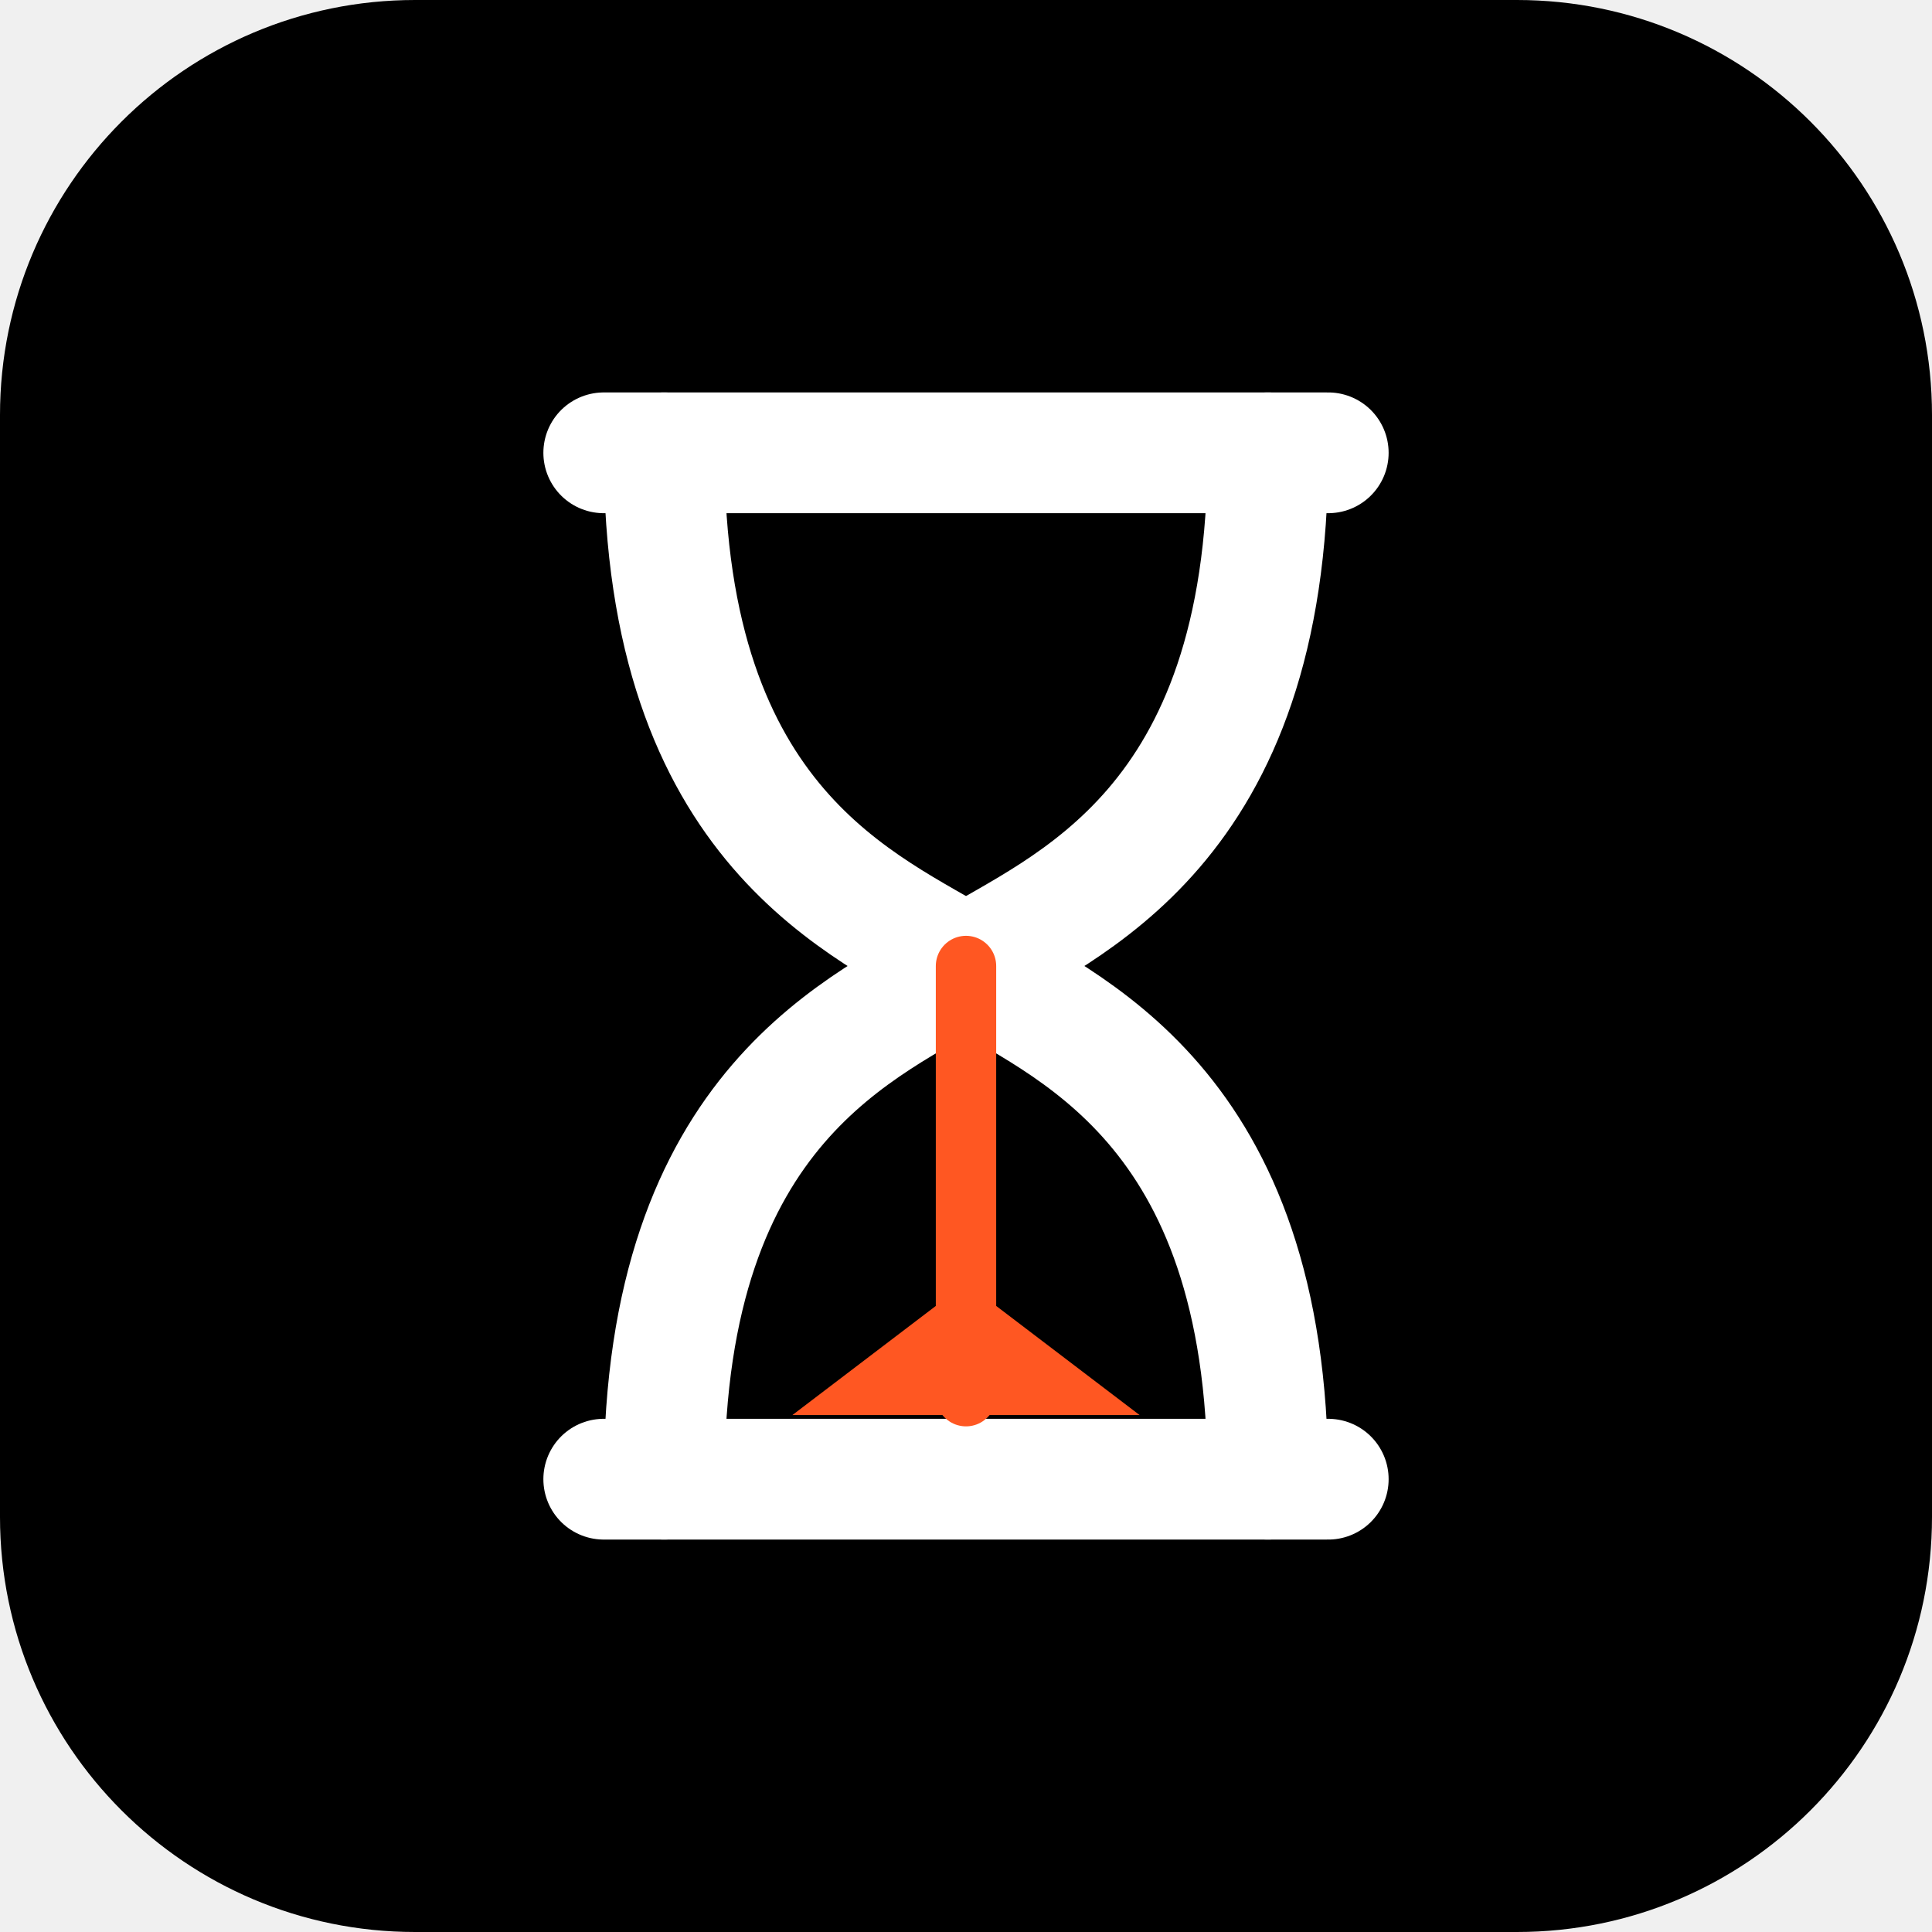
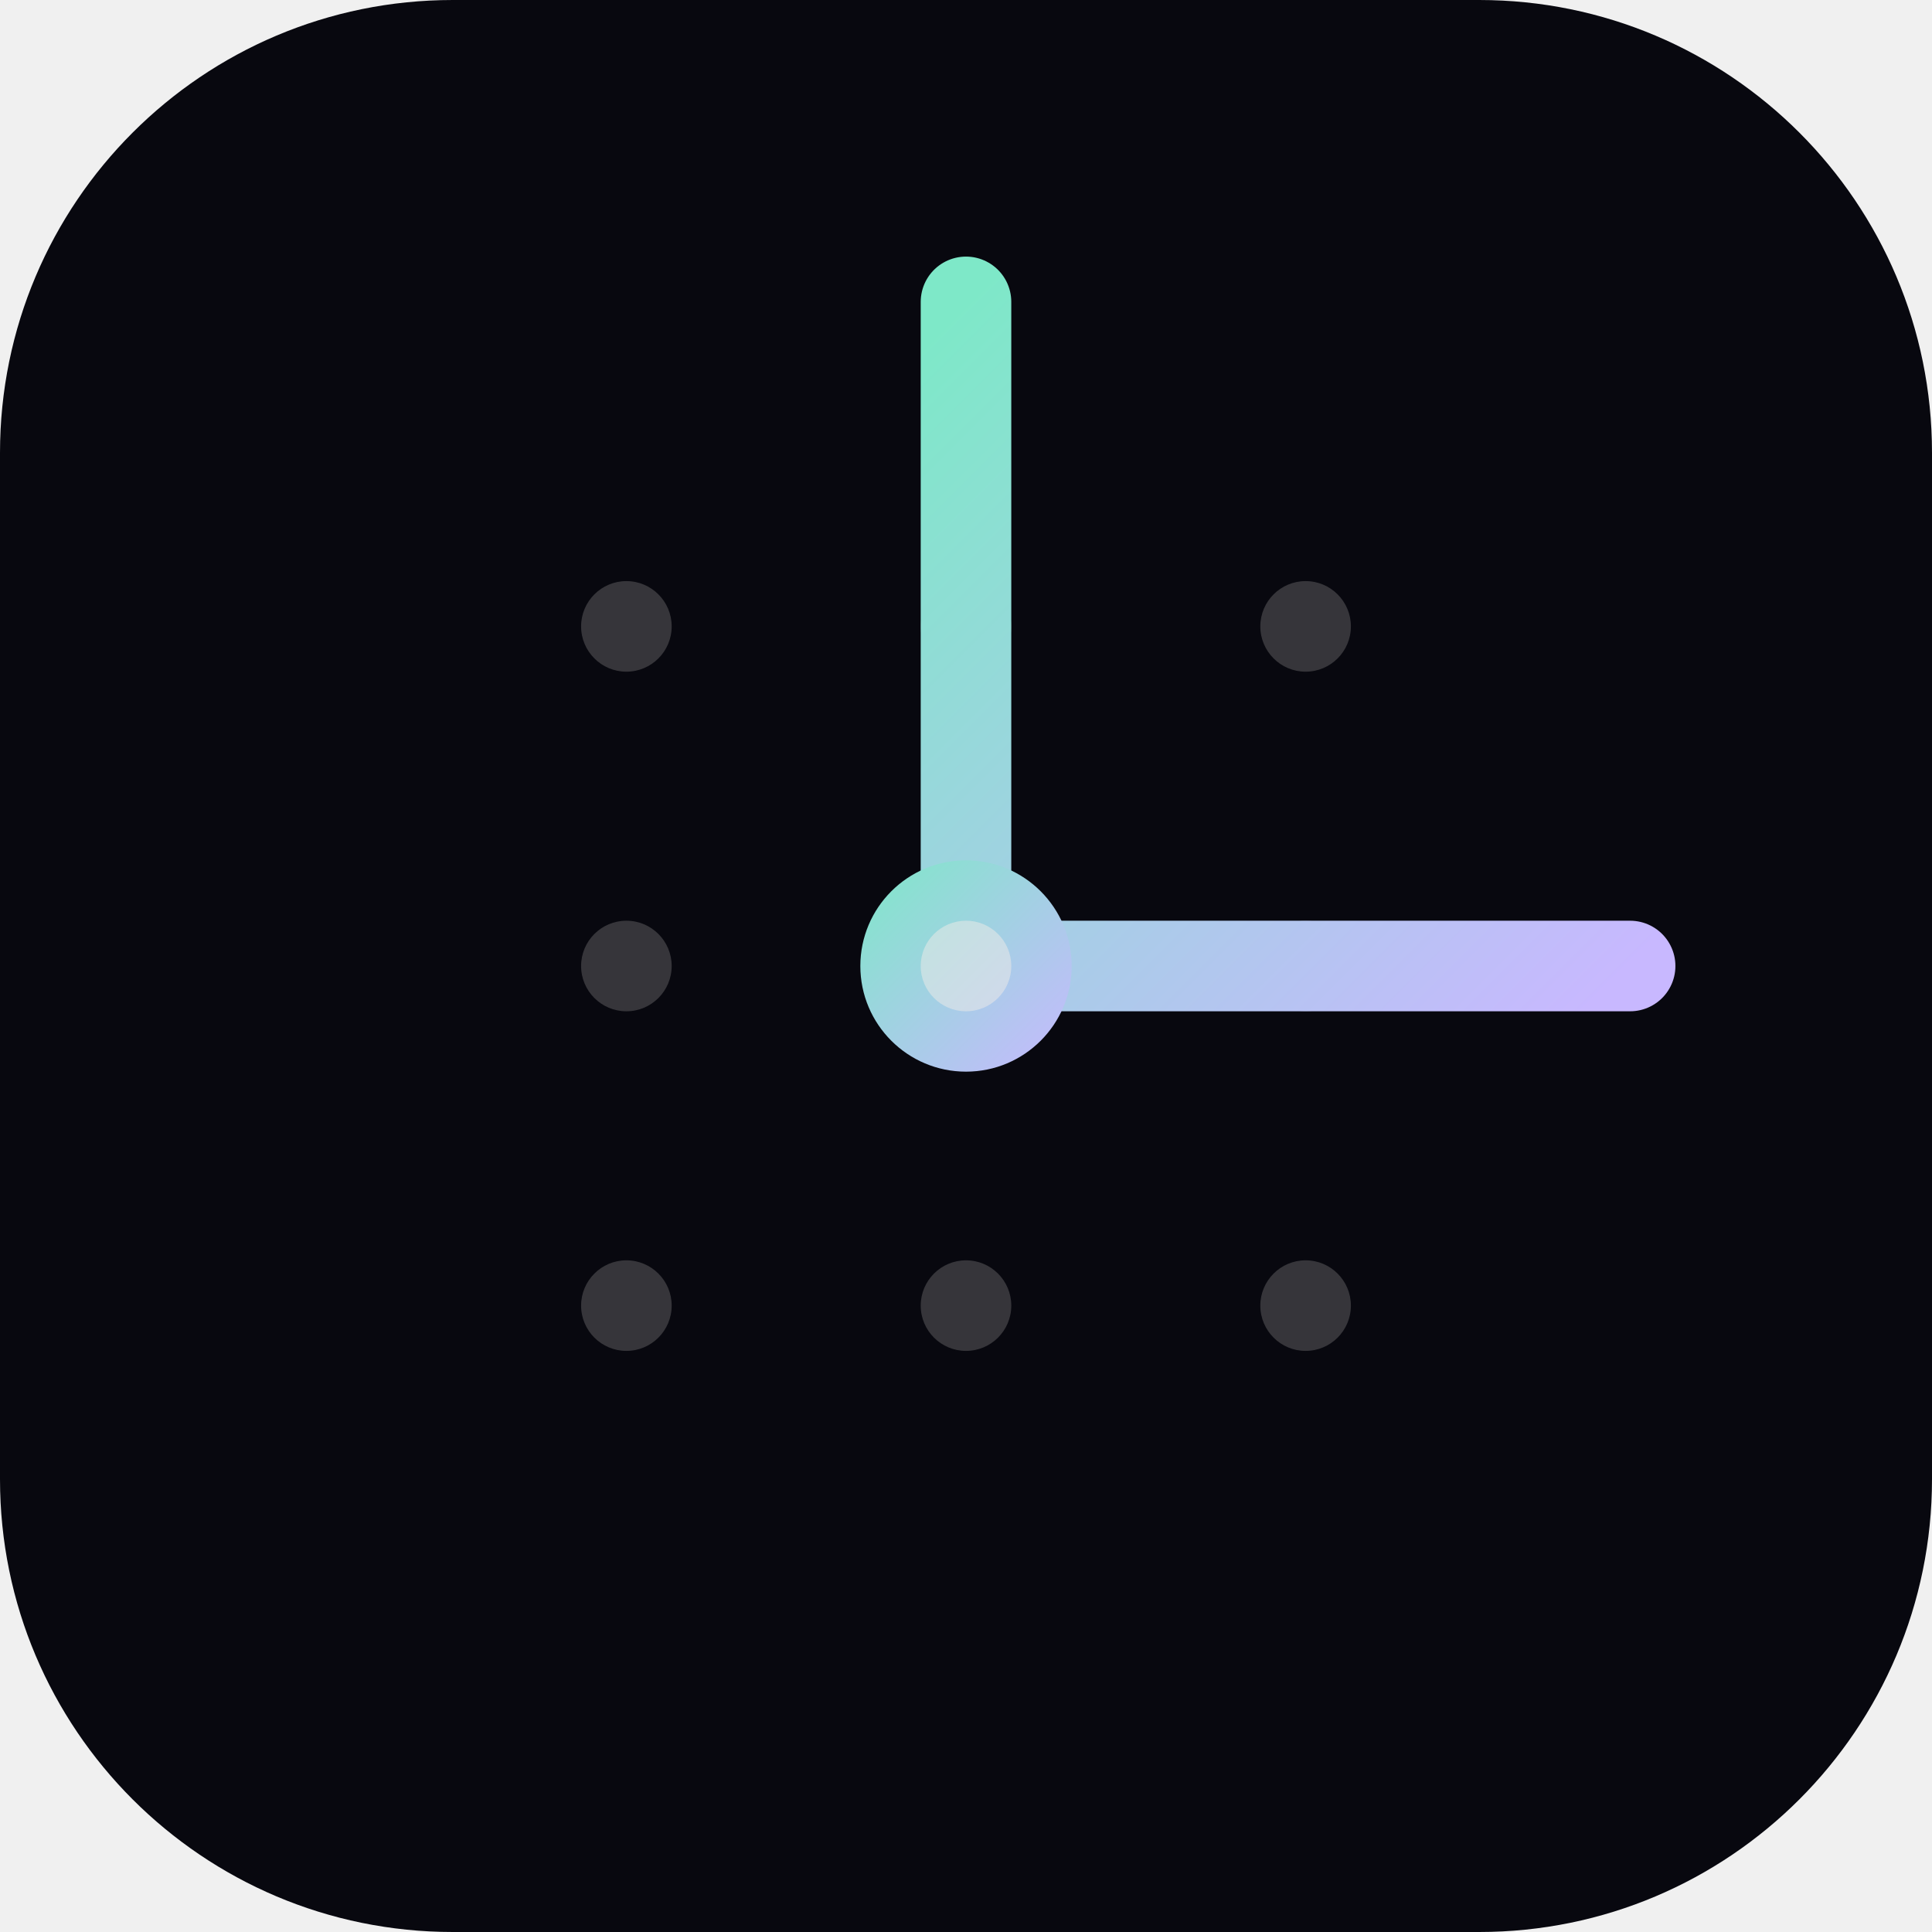
- <svg xmlns="http://www.w3.org/2000/svg" viewBox="0 0 512 512" width="100%" height="100%">
-   <rect width="512" height="512" rx="110" fill="#000000" />
-   <g fill="none" stroke="#FFFFFF" stroke-width="32" stroke-linecap="round" stroke-linejoin="round">
-     <line x1="160" y1="120" x2="352" y2="120" />
-     <line x1="160" y1="392" x2="352" y2="392" />
-     <path d="M176,120 C176,220 230,240 256,256 C230,272 176,292 176,392" />
-     <path d="M336,120 C336,220 282,240 256,256 C282,272 336,292 336,392" />
+ <svg xmlns="http://www.w3.org/2000/svg" width="512" height="512" viewBox="0 0 512 512" fill="none">
+   <rect width="512" height="512" rx="120" fill="#08080f" />
+   <defs>
+     <linearGradient id="brandGradient" x1="0%" y1="0%" x2="100%" y2="100%">
+       <stop offset="0%" stop-color="#7ee8c8" />
+       <stop offset="100%" stop-color="#c8b8ff" />
+     </linearGradient>
+   </defs>
+   <g opacity="0.2" fill="#f0ede8">
+     <circle cx="166" cy="166" r="12" />
+     <circle cx="256" cy="166" r="12" />
+     <circle cx="346" cy="166" r="12" />
+     <circle cx="166" cy="256" r="12" />
+     <circle cx="346" cy="256" r="12" />
+     <circle cx="166" cy="346" r="12" />
+     <circle cx="256" cy="346" r="12" />
+     <circle cx="346" cy="346" r="12" />
  </g>
-   <path d="M256,256 L256,370" stroke="#FF5722" stroke-width="16" stroke-linecap="round" />
-   <polygon points="210,375 302,375 256,340" fill="#FF5722" />
+   <path d="M256 80V256H432" stroke="url(#brandGradient)" stroke-width="24" stroke-linecap="round" stroke-linejoin="round" />
+   <circle cx="256" cy="256" r="28" fill="url(#brandGradient)" />
+   <circle cx="256" cy="256" r="12" fill="#f0ede8" fill-opacity="0.5" />
</svg>
